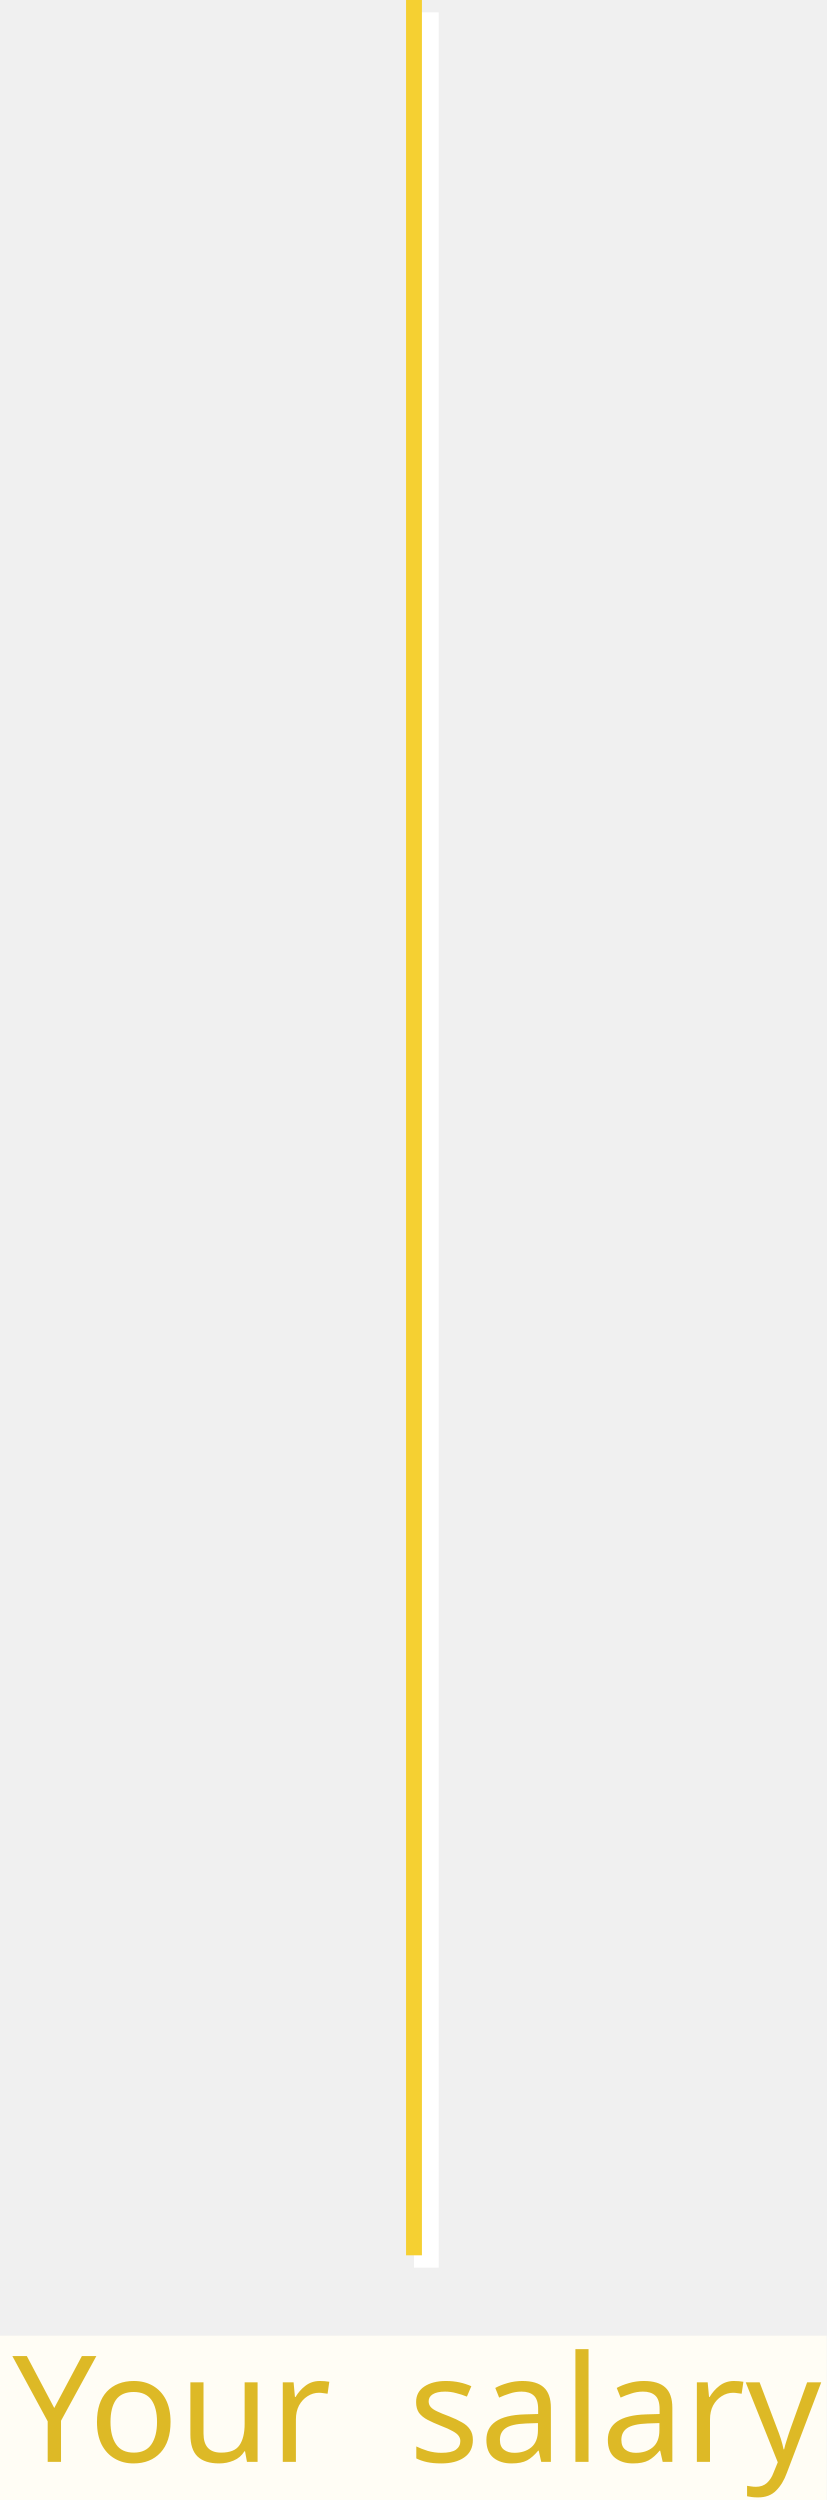
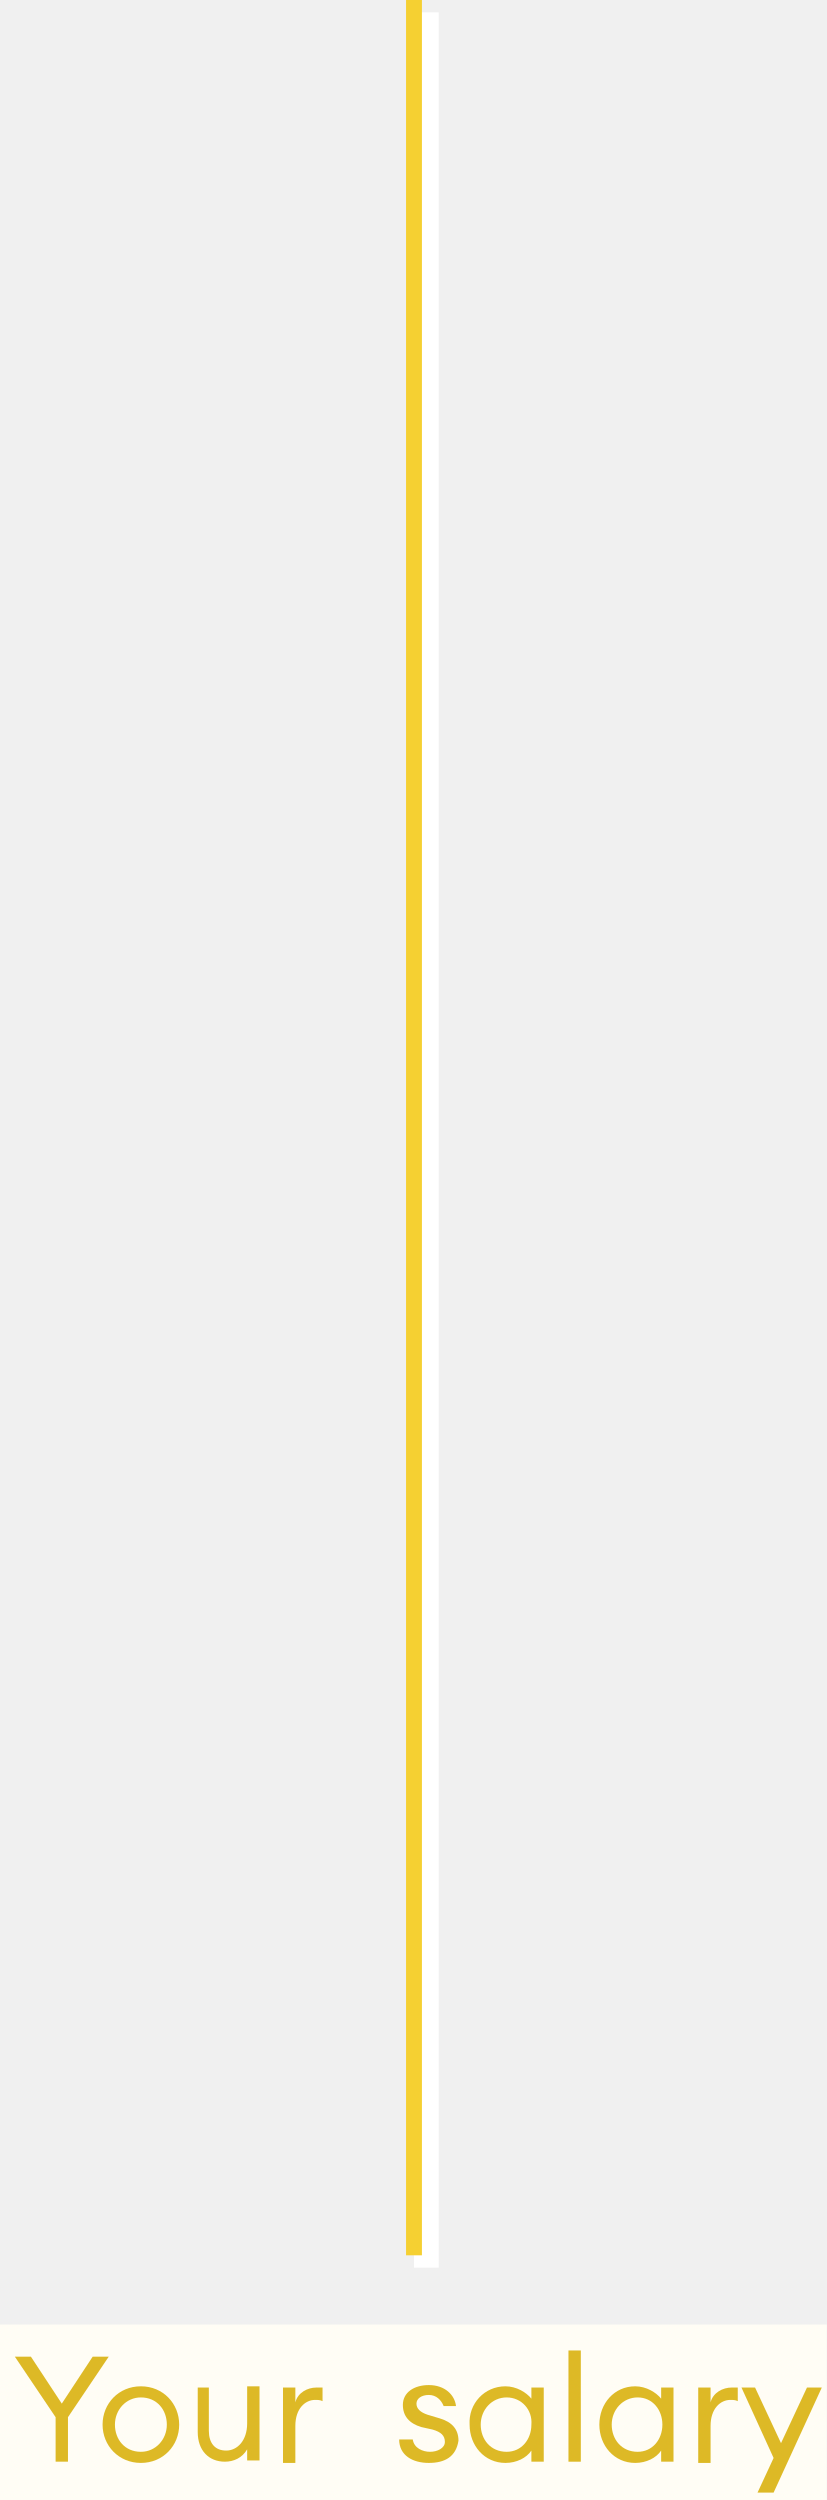
<svg xmlns="http://www.w3.org/2000/svg" version="1.1" id="Layer_1" x="0px" y="0px" viewBox="0 0 66.9 202.3" style="enable-background:new 0 0 66.9 202.3;" xml:space="preserve">
  <style type="text/css">
	.st0{fill:none;stroke:#FFFFFF;stroke-width:2;stroke-miterlimit:10;}
	.st1{fill:none;stroke:#F5D032;stroke-width:1.284;stroke-miterlimit:10;}
	.st2{fill:#FFFDF5;}
- 	.st3{fill:#DDB926;}
- 	.st4{font-family:'EuclidCircularA-Regular';}
- 	.st5{font-size:12px;}
+ 	.st3{enable-background:new    ;}
+ 	.st4{fill:#DDB926;}
</style>
  <line class="st0" x1="34.5" y1="1" x2="34.5" y2="183.5" />
  <line class="st1" x1="33.5" y1="0" x2="33.5" y2="182.5" />
-   <rect y="189" class="st2" width="66.9" height="13.3" />
-   <g>
-     <text transform="matrix(1 0 0 1 0.9998 199.2163)" class="st3 st4 st5">Your  salary</text>
+   <rect y="188.1" class="st2" width="66.9" height="14.2" />
+   <g class="st3">
+     <path class="st4" d="M4.5,195.6l-3.3-4.9h1.3l2.5,3.8l2.5-3.8h1.3l-3.3,4.9v3.6H4.5V195.6z" />
+     <path class="st4" d="M11.4,199.3c-1.8,0-3.1-1.4-3.1-3.1c0-1.7,1.3-3.1,3.1-3.1c1.8,0,3.1,1.4,3.1,3.1   C14.5,197.9,13.2,199.3,11.4,199.3z M11.4,198.4c1.2,0,2.1-1,2.1-2.2s-0.8-2.2-2.1-2.2c-1.2,0-2.1,1-2.1,2.2S10.1,198.4,11.4,198.4   z" />
+     <path class="st4" d="M15.9,193.2h1v3.5c0,1,0.5,1.6,1.4,1.6c0.9,0,1.7-0.8,1.7-2.2v-3h1v6h-1v-0.9c-0.4,0.7-1.1,1-1.8,1   c-1.3,0-2.2-0.9-2.2-2.4V193.2z" />
+     <path class="st4" d="M22.9,193.2h1v1.2c0.2-0.8,1-1.2,1.7-1.2c0.2,0,0.3,0,0.5,0v1.1c-0.2-0.1-0.4-0.1-0.6-0.1   c-0.8,0-1.6,0.7-1.6,2.1v3h-1V193.2z" />
+     <path class="st4" d="M34.7,199.3c-1.3,0-2.4-0.6-2.4-1.9h1.1c0.1,0.7,0.8,1,1.4,1c0.6,0,1.2-0.3,1.2-0.8c0-0.5-0.3-0.8-1-1   l-0.9-0.2c-1-0.3-1.5-0.9-1.5-1.8c0-1,0.9-1.6,2.1-1.6c1.3,0,2.1,0.8,2.2,1.7h-1c-0.2-0.5-0.6-0.9-1.2-0.9c-0.6,0-1,0.3-1,0.7   c0,0.4,0.3,0.7,0.9,0.9l1,0.3c1,0.3,1.5,0.9,1.5,1.8C36.9,198.8,36,199.3,34.7,199.3z" />
+     <path class="st4" d="M40.9,193.1c0.9,0,1.7,0.5,2.1,1v-0.9h1v6h-1v-0.9c-0.4,0.6-1.2,1-2.1,1c-1.7,0-2.9-1.4-2.9-3.1   C37.9,194.5,39.2,193.1,40.9,193.1z M41,194c-1.2,0-2.1,1-2.1,2.2c0,1.2,0.8,2.2,2.1,2.2c1.2,0,2-1,2-2.2C43.1,195,42.2,194,41,194   z" />
+     <path class="st4" d="M46,190.2h1v9h-1V190.2z" />
+     <path class="st4" d="M51.4,193.1c0.9,0,1.7,0.5,2.1,1v-0.9h1v6h-1v-0.9c-0.4,0.6-1.2,1-2.1,1c-1.7,0-2.9-1.4-2.9-3.1   C48.5,194.5,49.7,193.1,51.4,193.1z M51.6,194c-1.2,0-2.1,1-2.1,2.2c0,1.2,0.8,2.2,2.1,2.2c1.2,0,2-1,2-2.2   C53.6,195,52.8,194,51.6,194z" />
+     <path class="st4" d="M56.5,193.2h1v1.2c0.2-0.8,1-1.2,1.7-1.2c0.2,0,0.3,0,0.5,0v1.1c-0.2-0.1-0.4-0.1-0.6-0.1   c-0.8,0-1.6,0.7-1.6,2.1v3h-1V193.2z" />
+     <path class="st4" d="M61.3,201.7l1.3-2.8l-2.6-5.7h1.1l2.1,4.5l2.1-4.5h1.2l-3.9,8.5H61.3z" />
  </g>
</svg>
